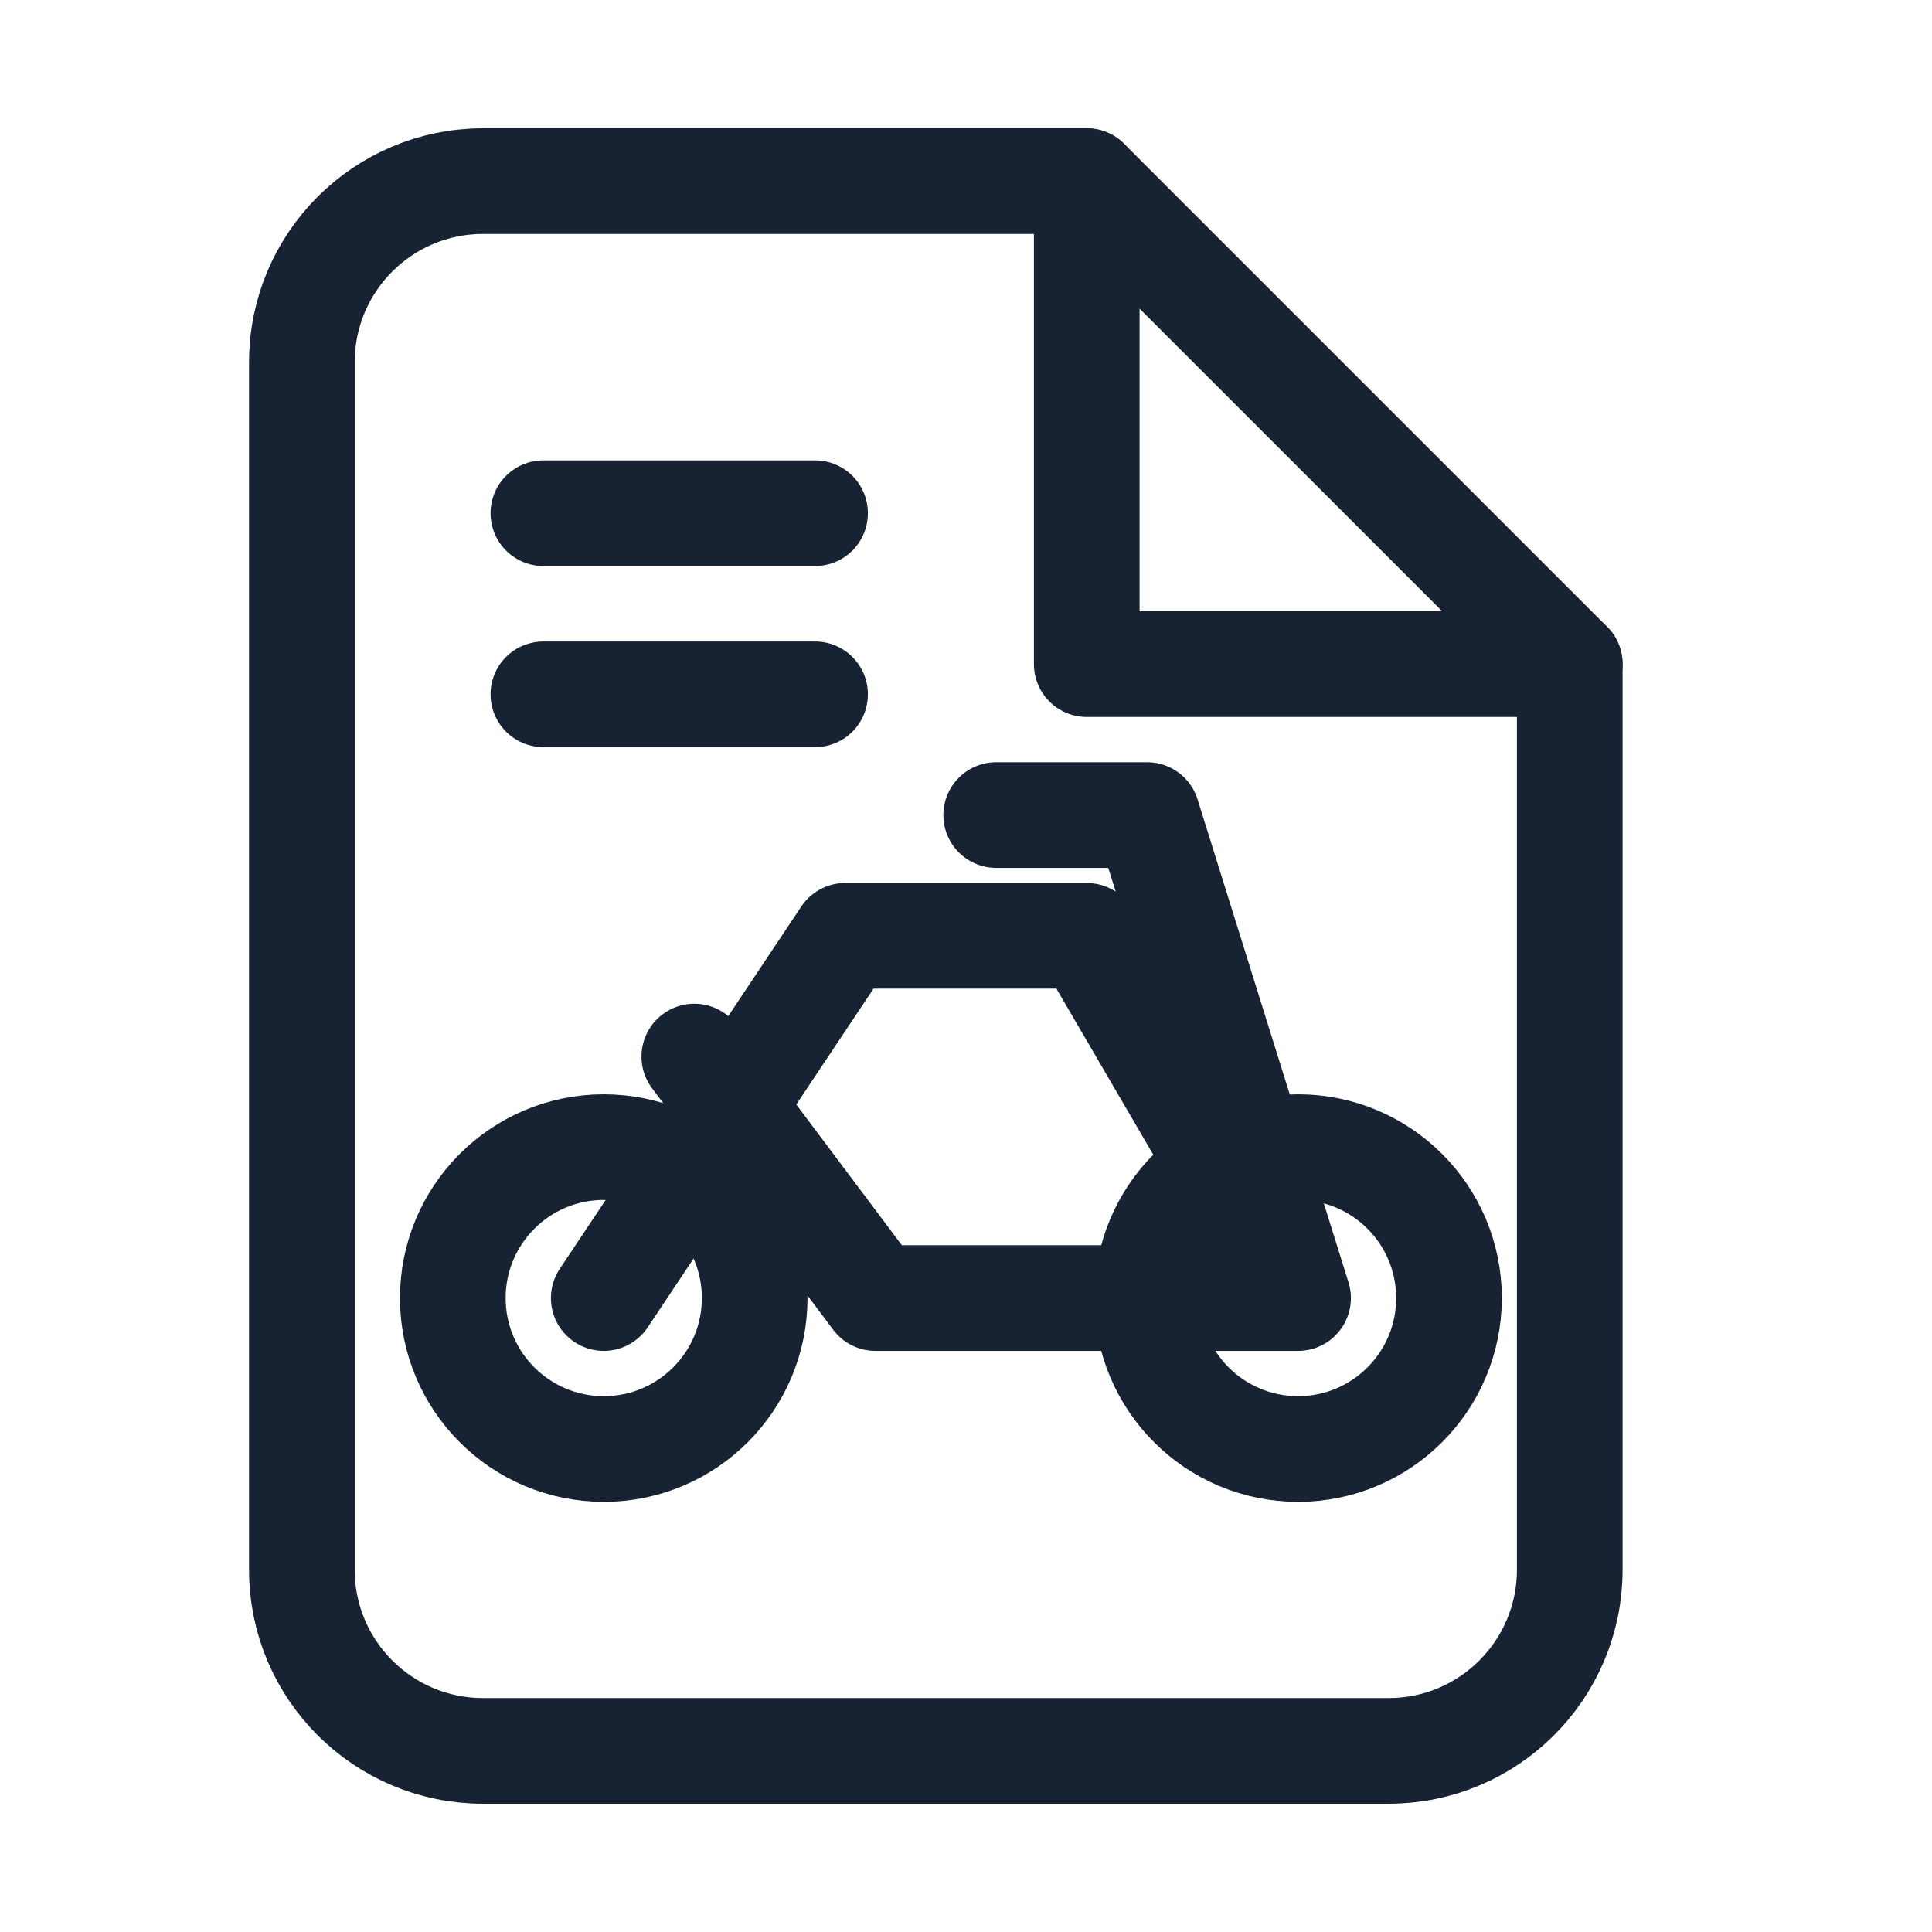
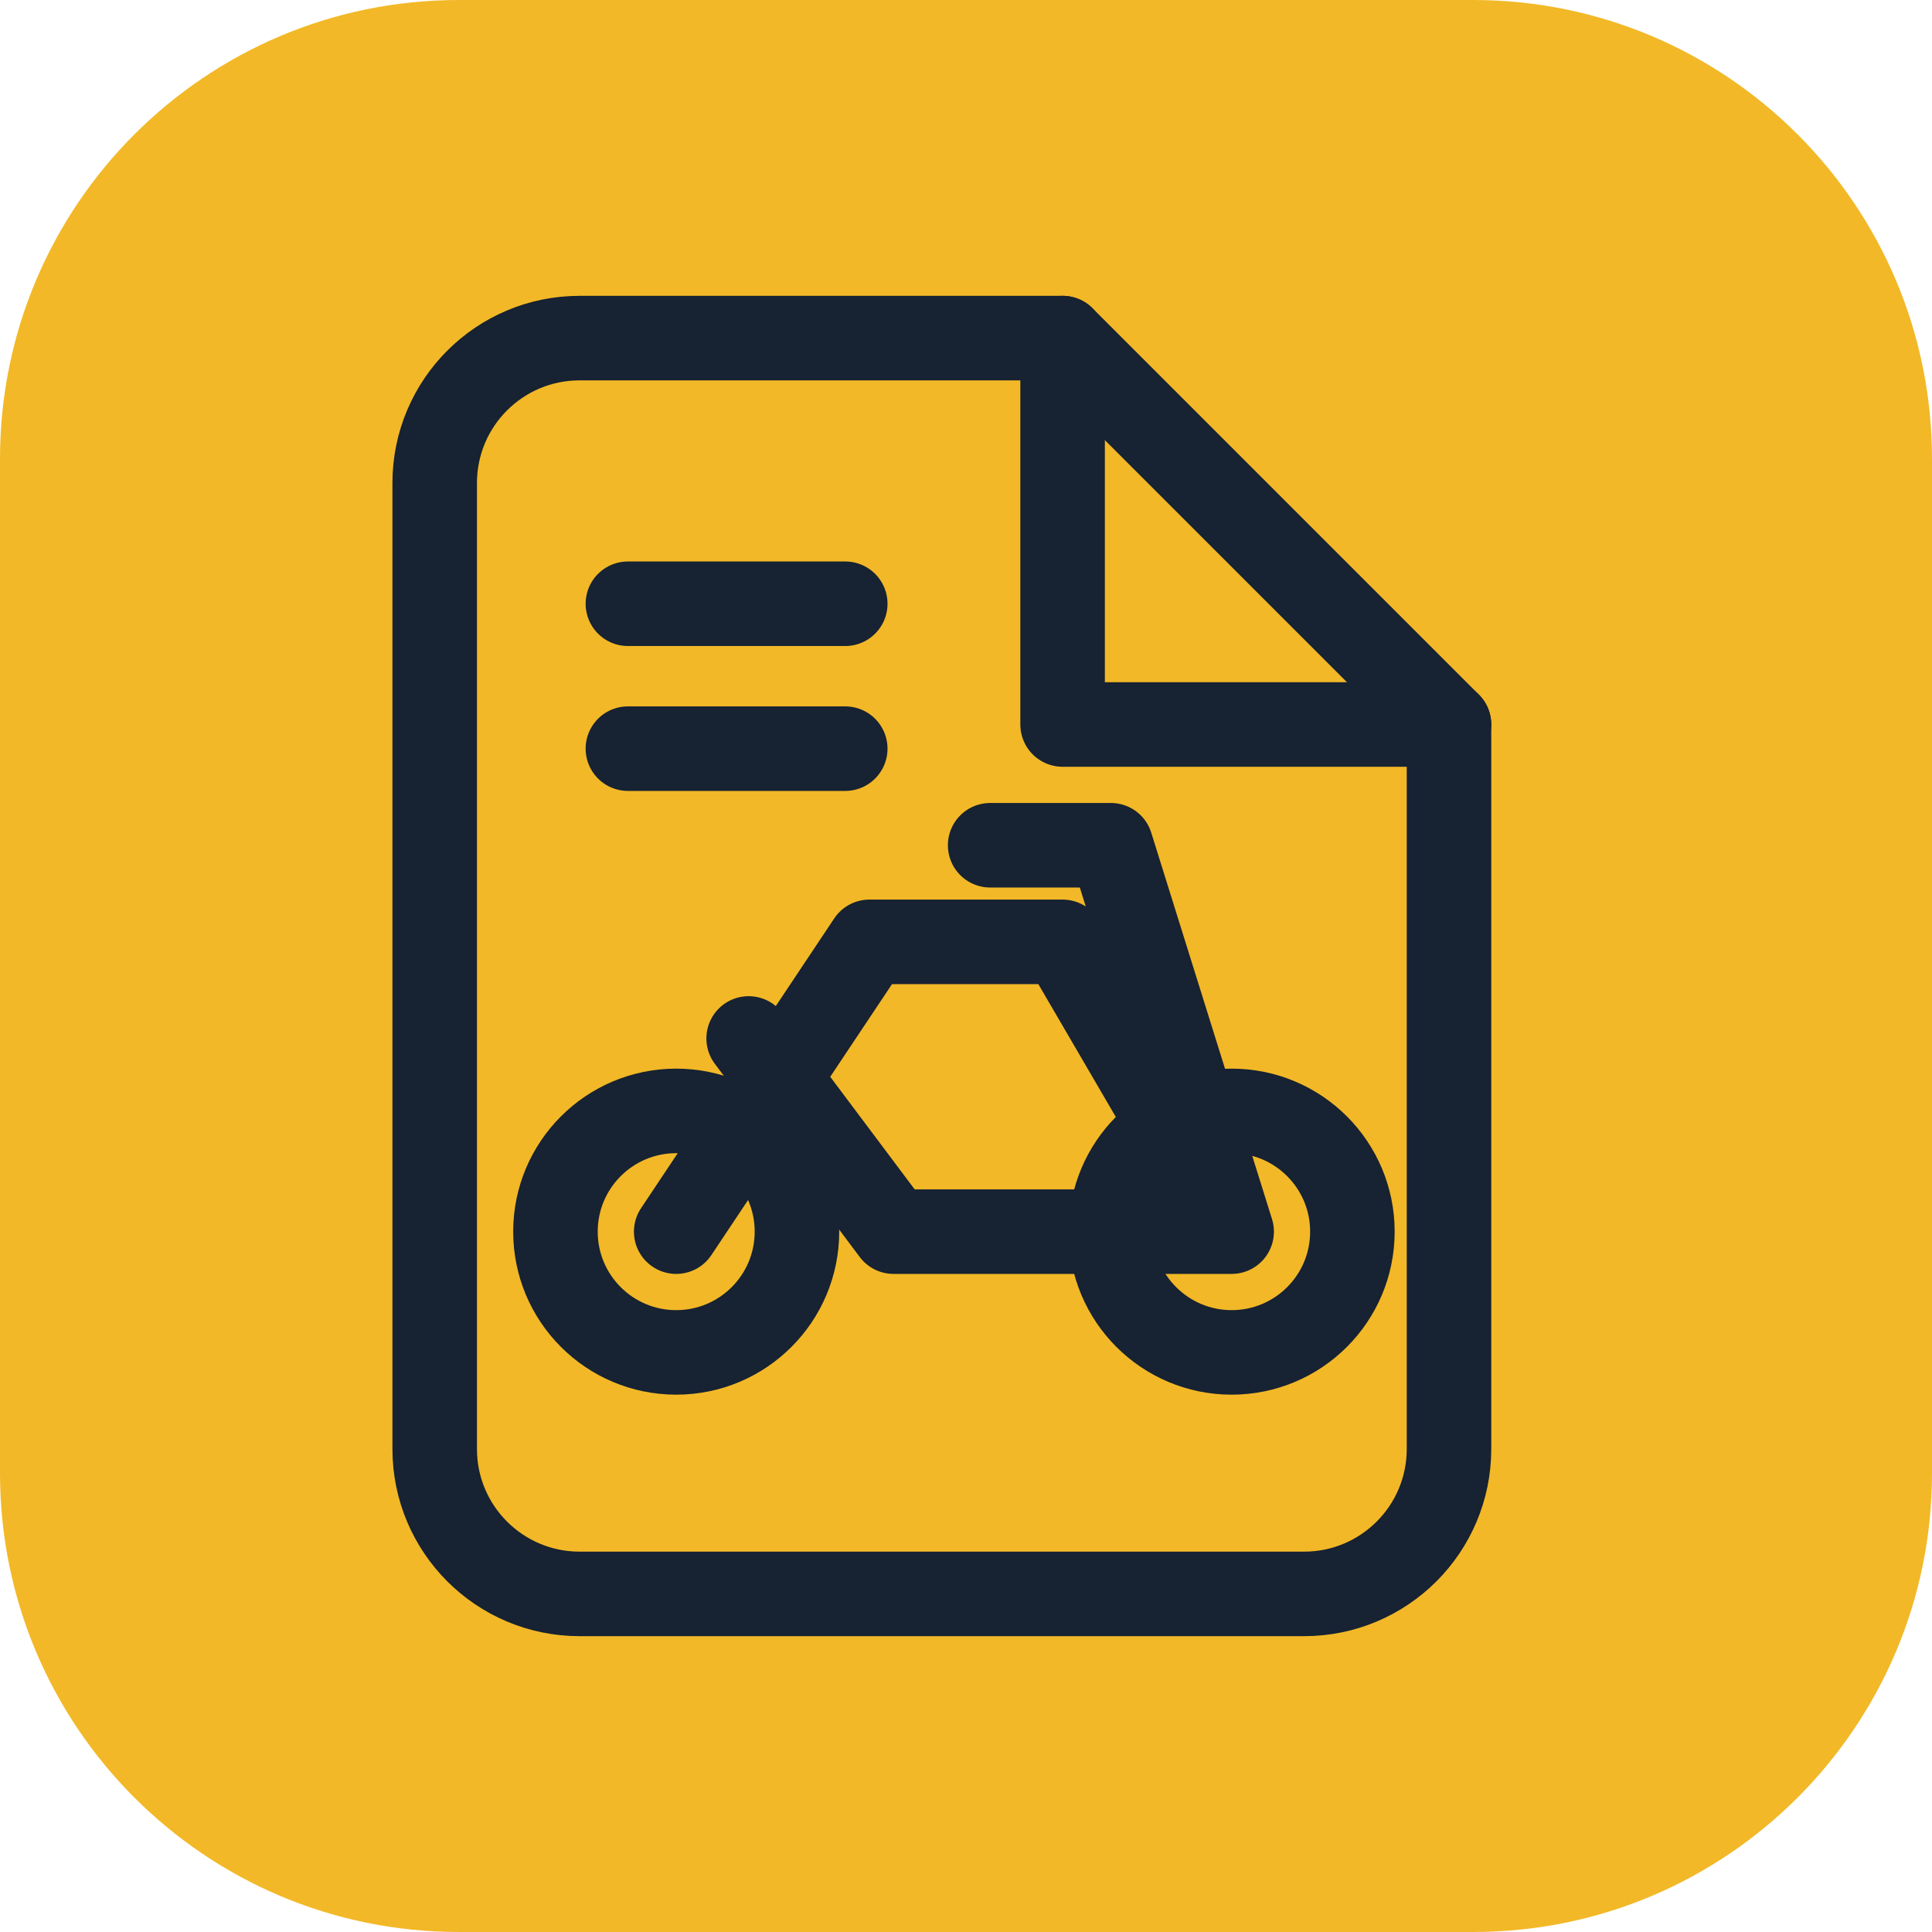
- <svg xmlns="http://www.w3.org/2000/svg" viewBox="0 0 64 64" fill="none">
-   <g stroke="#172232" stroke-width="3.5" stroke-linecap="round" stroke-linejoin="round">
+ <svg xmlns="http://www.w3.org/2000/svg" viewBox="0 0 80 80" fill="none">
+   <rect width="80" height="80" rx="19" fill="#f2b827" />
+   <g transform="translate(8 8)" stroke="#172232" stroke-width="3.5" stroke-linecap="round" stroke-linejoin="round">
    <path d="M36 6H16a6 6 0 0 0-6 6v40a6 6 0 0 0 6 6h30a6 6 0 0 0 6-6V22L36 6Z" />
    <path d="M36 6v16h16M18 17h9M18 23h9" />
    <circle cx="20" cy="43" r="5" />
    <circle cx="43" cy="43" r="5" />
    <path d="m20 43 8-12h8l7 12H29l-6-8M33 27h5l5 16" />
  </g>
</svg>
